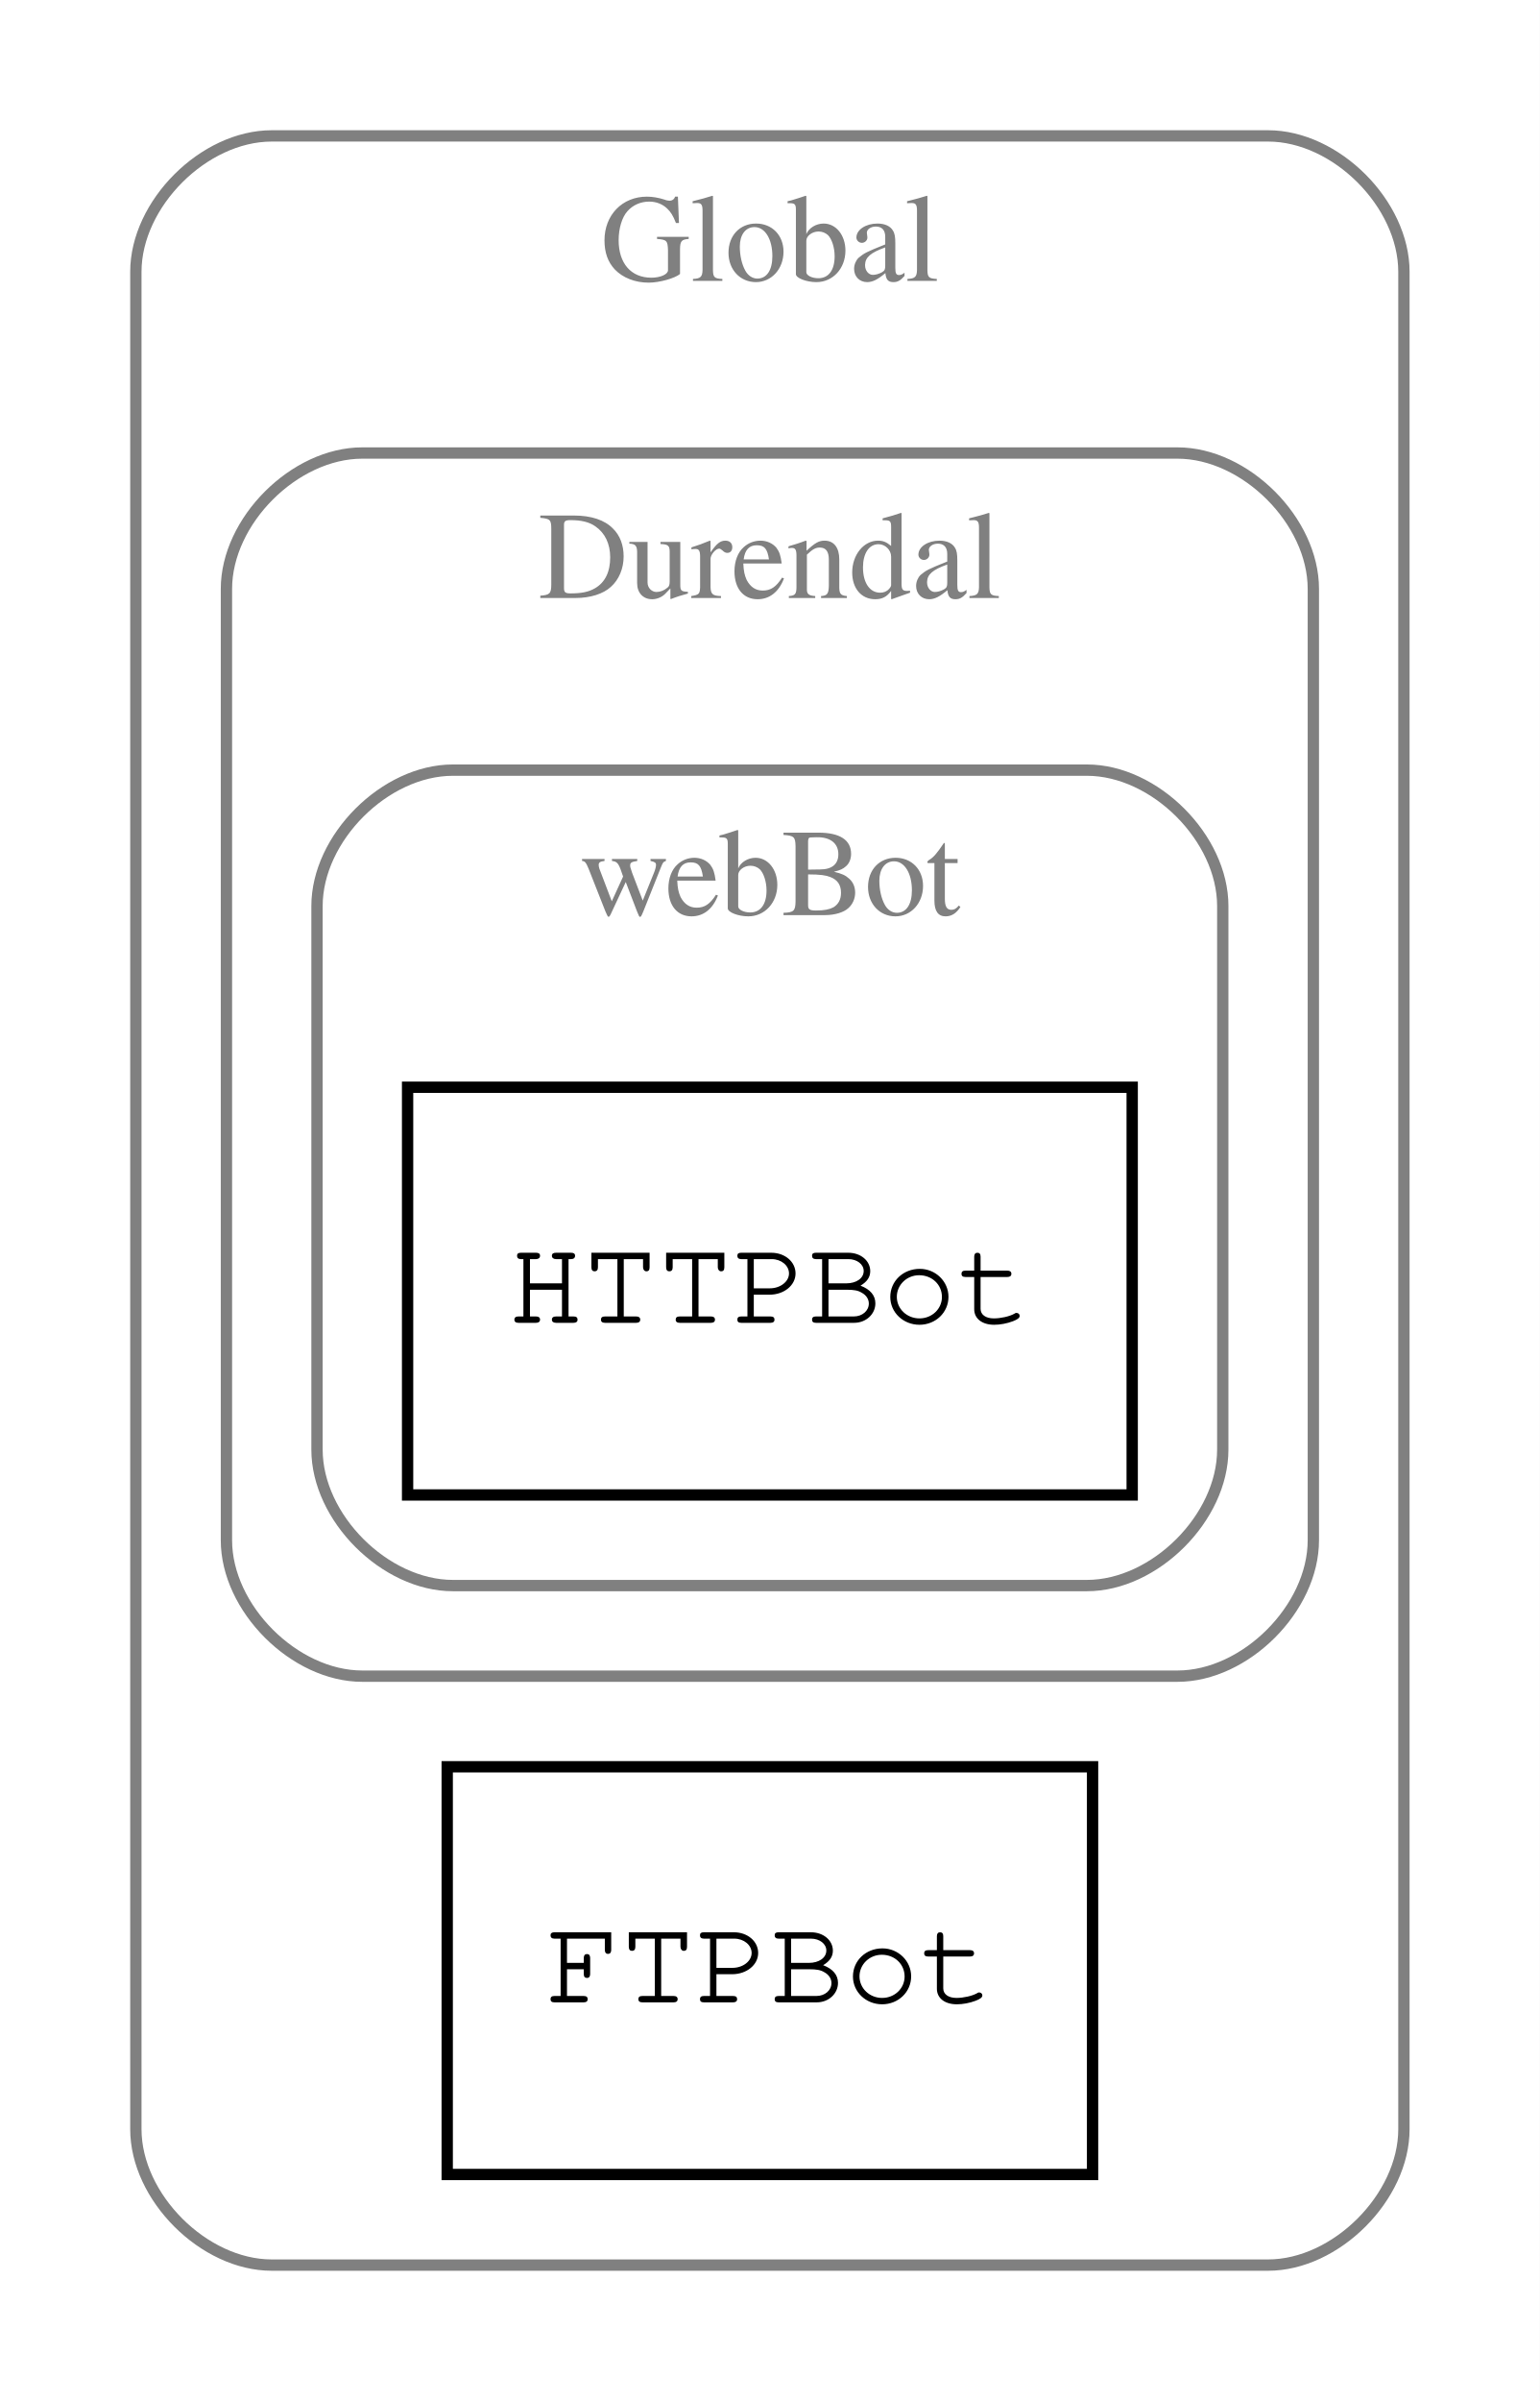
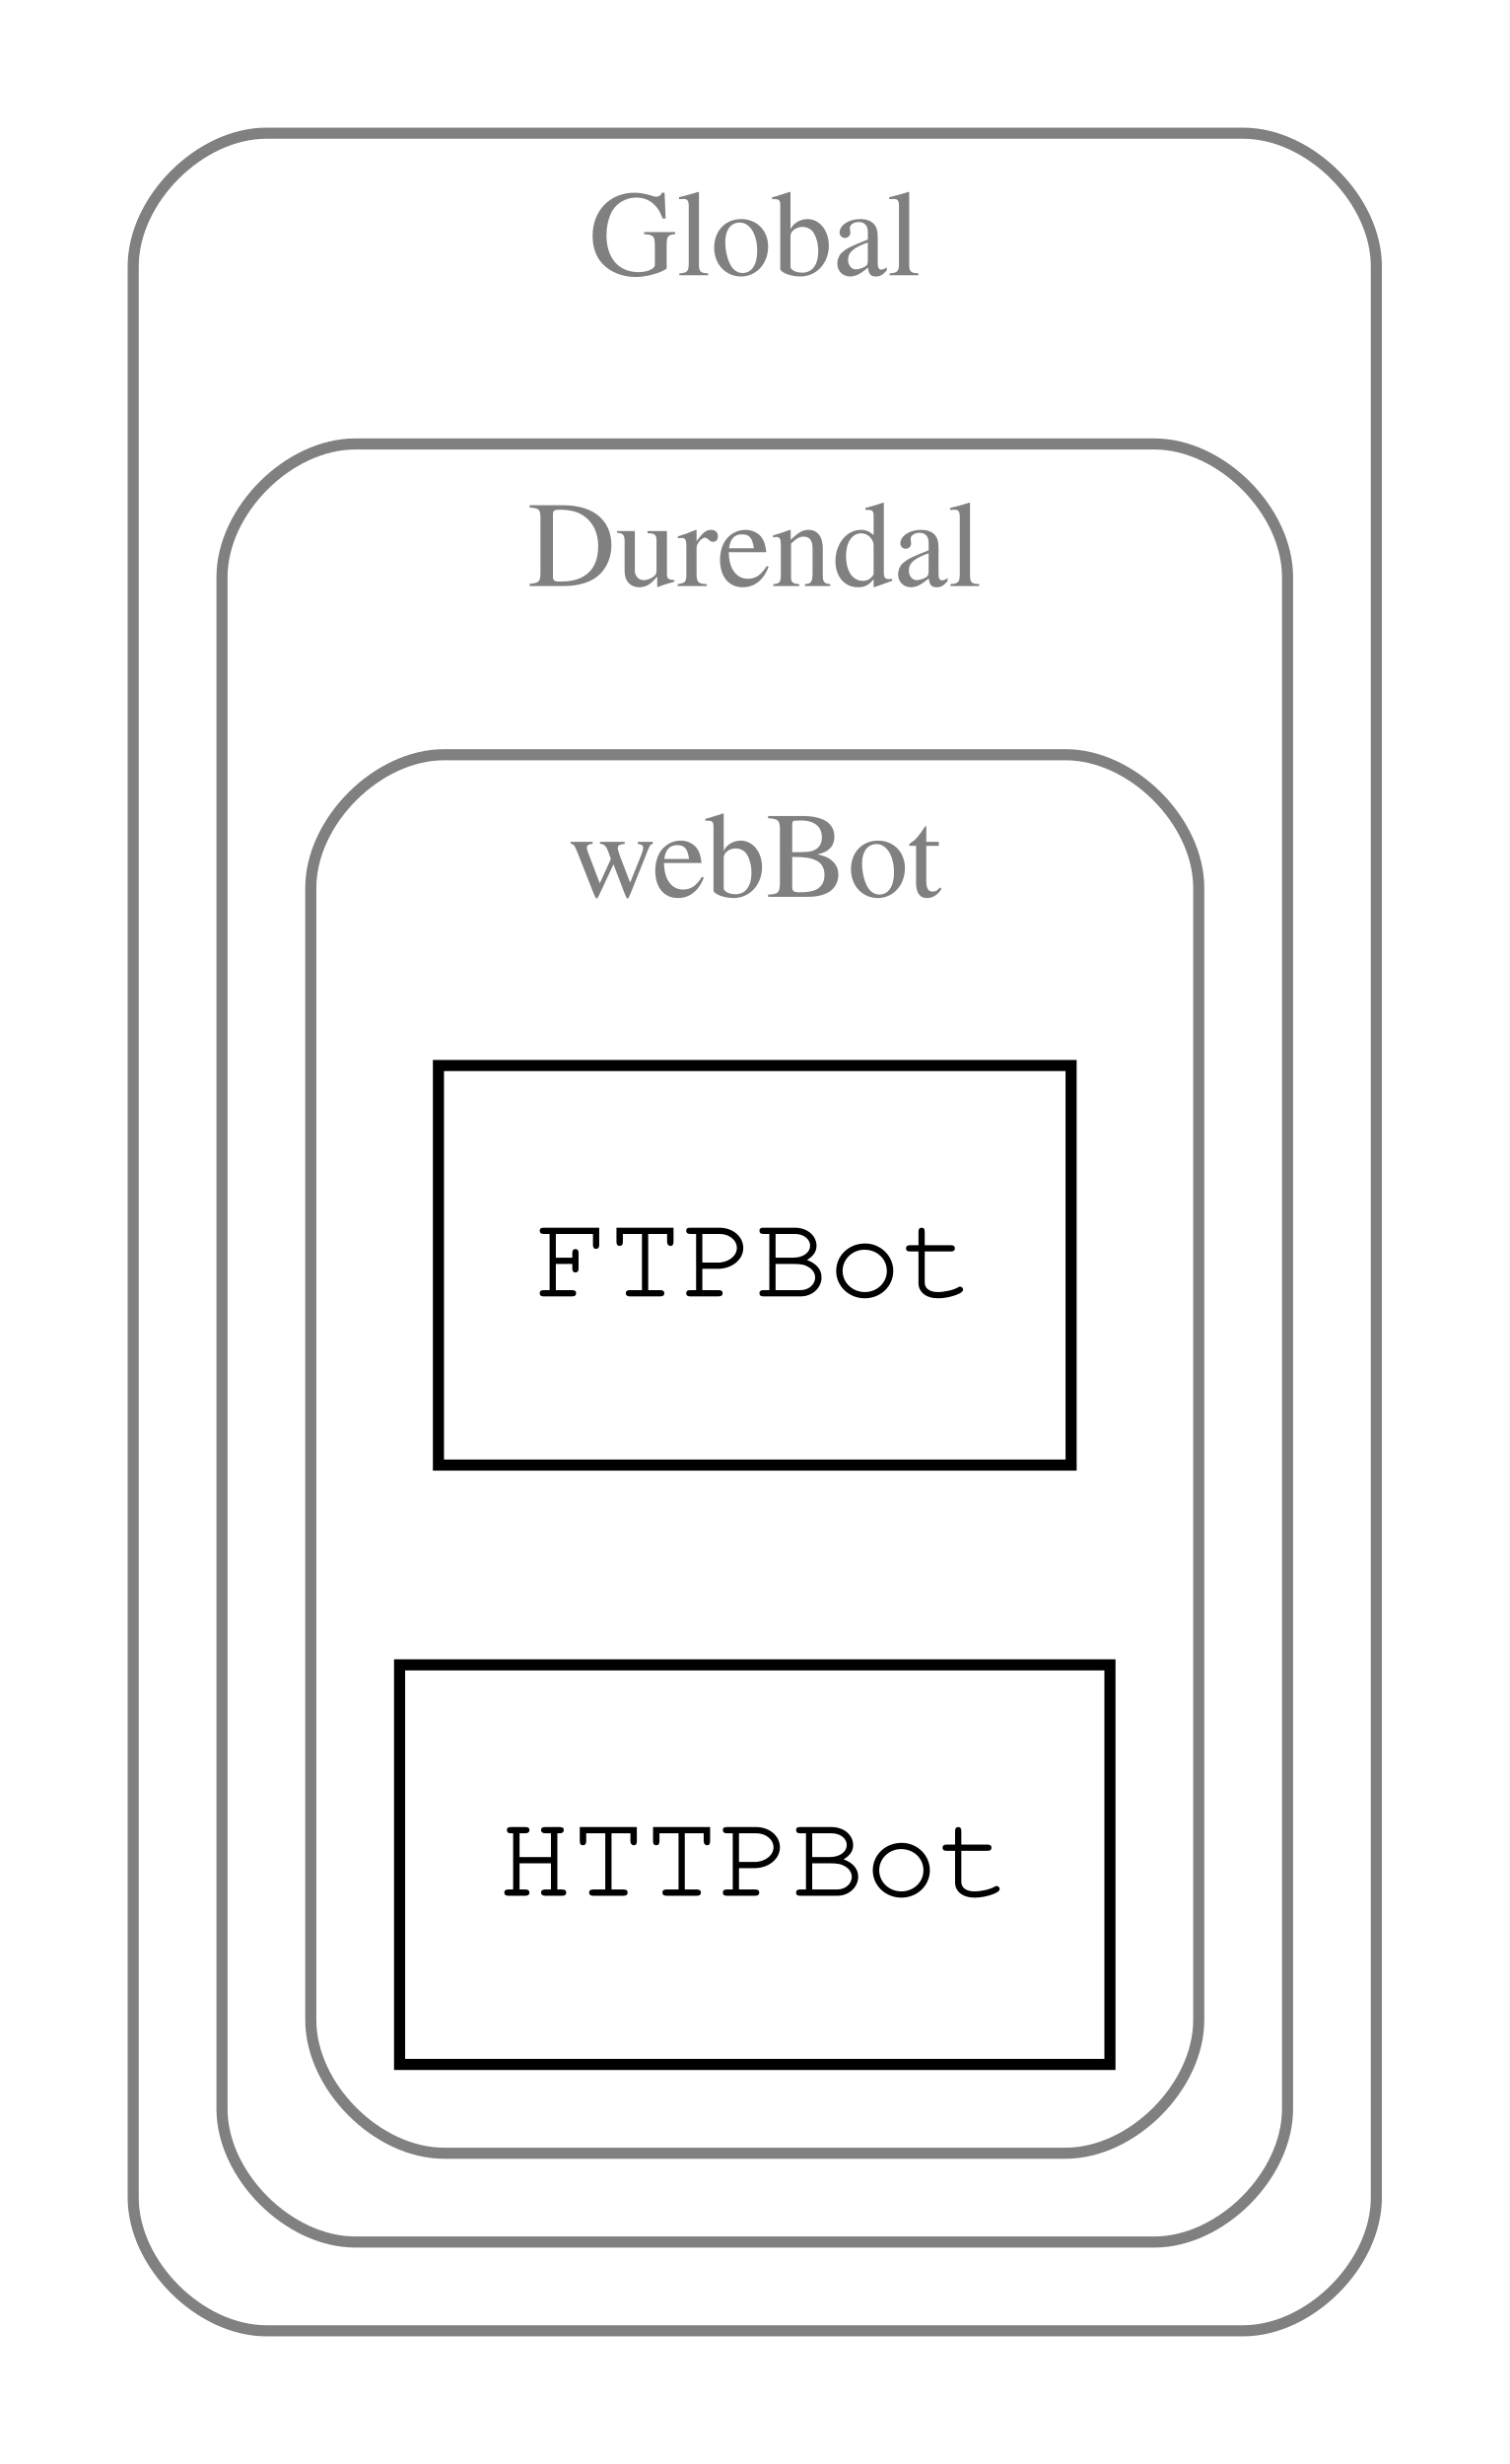
- <svg xmlns="http://www.w3.org/2000/svg" width="136pt" height="212pt" viewBox="0.00 0.00 136.00 212.00">
-   <g id="graph0" class="graph" transform="scale(1 1) rotate(0) translate(4 208)">
-     <polygon fill="white" stroke="none" points="-4,4 -4,-208 132,-208 132,4 -4,4" />
+ <svg xmlns="http://www.w3.org/2000/svg" width="136pt" height="222pt" viewBox="0.00 0.00 136.00 222.00">
+   <g id="graph0" class="graph" transform="scale(1 1) rotate(0) translate(4 218)">
+     <polygon fill="white" stroke="none" points="-4,4 -4,-218 132,-218 132,4 -4,4" />
    <g id="clust1" class="cluster">
-       <path fill="none" stroke="gray" d="M20,-8C20,-8 108,-8 108,-8 114,-8 120,-14 120,-20 120,-20 120,-184 120,-184 120,-190 114,-196 108,-196 108,-196 20,-196 20,-196 14,-196 8,-190 8,-184 8,-184 8,-20 8,-20 8,-14 14,-8 20,-8" />
-       <text text-anchor="middle" x="64" y="-183.2" font-family="Times,serif" font-size="11.00" fill="gray">Global</text>
+       <path fill="none" stroke="gray" d="M20,-8C20,-8 108,-8 108,-8 114,-8 120,-14 120,-20 120,-20 120,-194 120,-194 120,-200 114,-206 108,-206 108,-206 20,-206 20,-206 14,-206 8,-200 8,-194 8,-194 8,-20 8,-20 8,-14 14,-8 20,-8" />
+       <text text-anchor="middle" x="64" y="-193.2" font-family="Times,serif" font-size="11.00" fill="gray">Global</text>
    </g>
    <g id="clust2" class="cluster">
-       <path fill="none" stroke="gray" d="M28,-60C28,-60 100,-60 100,-60 106,-60 112,-66 112,-72 112,-72 112,-156 112,-156 112,-162 106,-168 100,-168 100,-168 28,-168 28,-168 22,-168 16,-162 16,-156 16,-156 16,-72 16,-72 16,-66 22,-60 28,-60" />
-       <text text-anchor="middle" x="64" y="-155.2" font-family="Times,serif" font-size="11.00" fill="gray">Durendal</text>
+       <path fill="none" stroke="gray" d="M28,-16C28,-16 100,-16 100,-16 106,-16 112,-22 112,-28 112,-28 112,-166 112,-166 112,-172 106,-178 100,-178 100,-178 28,-178 28,-178 22,-178 16,-172 16,-166 16,-166 16,-28 16,-28 16,-22 22,-16 28,-16" />
+       <text text-anchor="middle" x="64" y="-165.2" font-family="Times,serif" font-size="11.00" fill="gray">Durendal</text>
    </g>
    <g id="clust3" class="cluster">
-       <path fill="none" stroke="gray" d="M36,-68C36,-68 92,-68 92,-68 98,-68 104,-74 104,-80 104,-80 104,-128 104,-128 104,-134 98,-140 92,-140 92,-140 36,-140 36,-140 30,-140 24,-134 24,-128 24,-128 24,-80 24,-80 24,-74 30,-68 36,-68" />
-       <text text-anchor="middle" x="64" y="-127.2" font-family="Times,serif" font-size="11.00" fill="gray">webBot</text>
+       <path fill="none" stroke="gray" d="M36,-24C36,-24 92,-24 92,-24 98,-24 104,-30 104,-36 104,-36 104,-138 104,-138 104,-144 98,-150 92,-150 92,-150 36,-150 36,-150 30,-150 24,-144 24,-138 24,-138 24,-36 24,-36 24,-30 30,-24 36,-24" />
+       <text text-anchor="middle" x="64" y="-137.2" font-family="Times,serif" font-size="11.00" fill="gray">webBot</text>
    </g>
    <g id="node1" class="node">
-       <polygon fill="none" stroke="black" points="96,-112 32,-112 32,-76 96,-76 96,-112" />
-       <text text-anchor="middle" x="64" y="-91.2" font-family="Courier,monospace" font-size="11.00">HTTPBot</text>
+       <polygon fill="none" stroke="black" points="92.5,-122 35.5,-122 35.5,-86 92.5,-86 92.5,-122" />
+       <text text-anchor="middle" x="64" y="-101.2" font-family="Courier,monospace" font-size="11.00">FTPBot</text>
    </g>
    <g id="node2" class="node">
-       <polygon fill="none" stroke="black" points="92.5,-52 35.5,-52 35.5,-16 92.5,-16 92.5,-52" />
-       <text text-anchor="middle" x="64" y="-31.2" font-family="Courier,monospace" font-size="11.00">FTPBot</text>
+       <polygon fill="none" stroke="black" points="96,-68 32,-68 32,-32 96,-32 96,-68" />
+       <text text-anchor="middle" x="64" y="-47.2" font-family="Courier,monospace" font-size="11.00">HTTPBot</text>
    </g>
  </g>
</svg>
